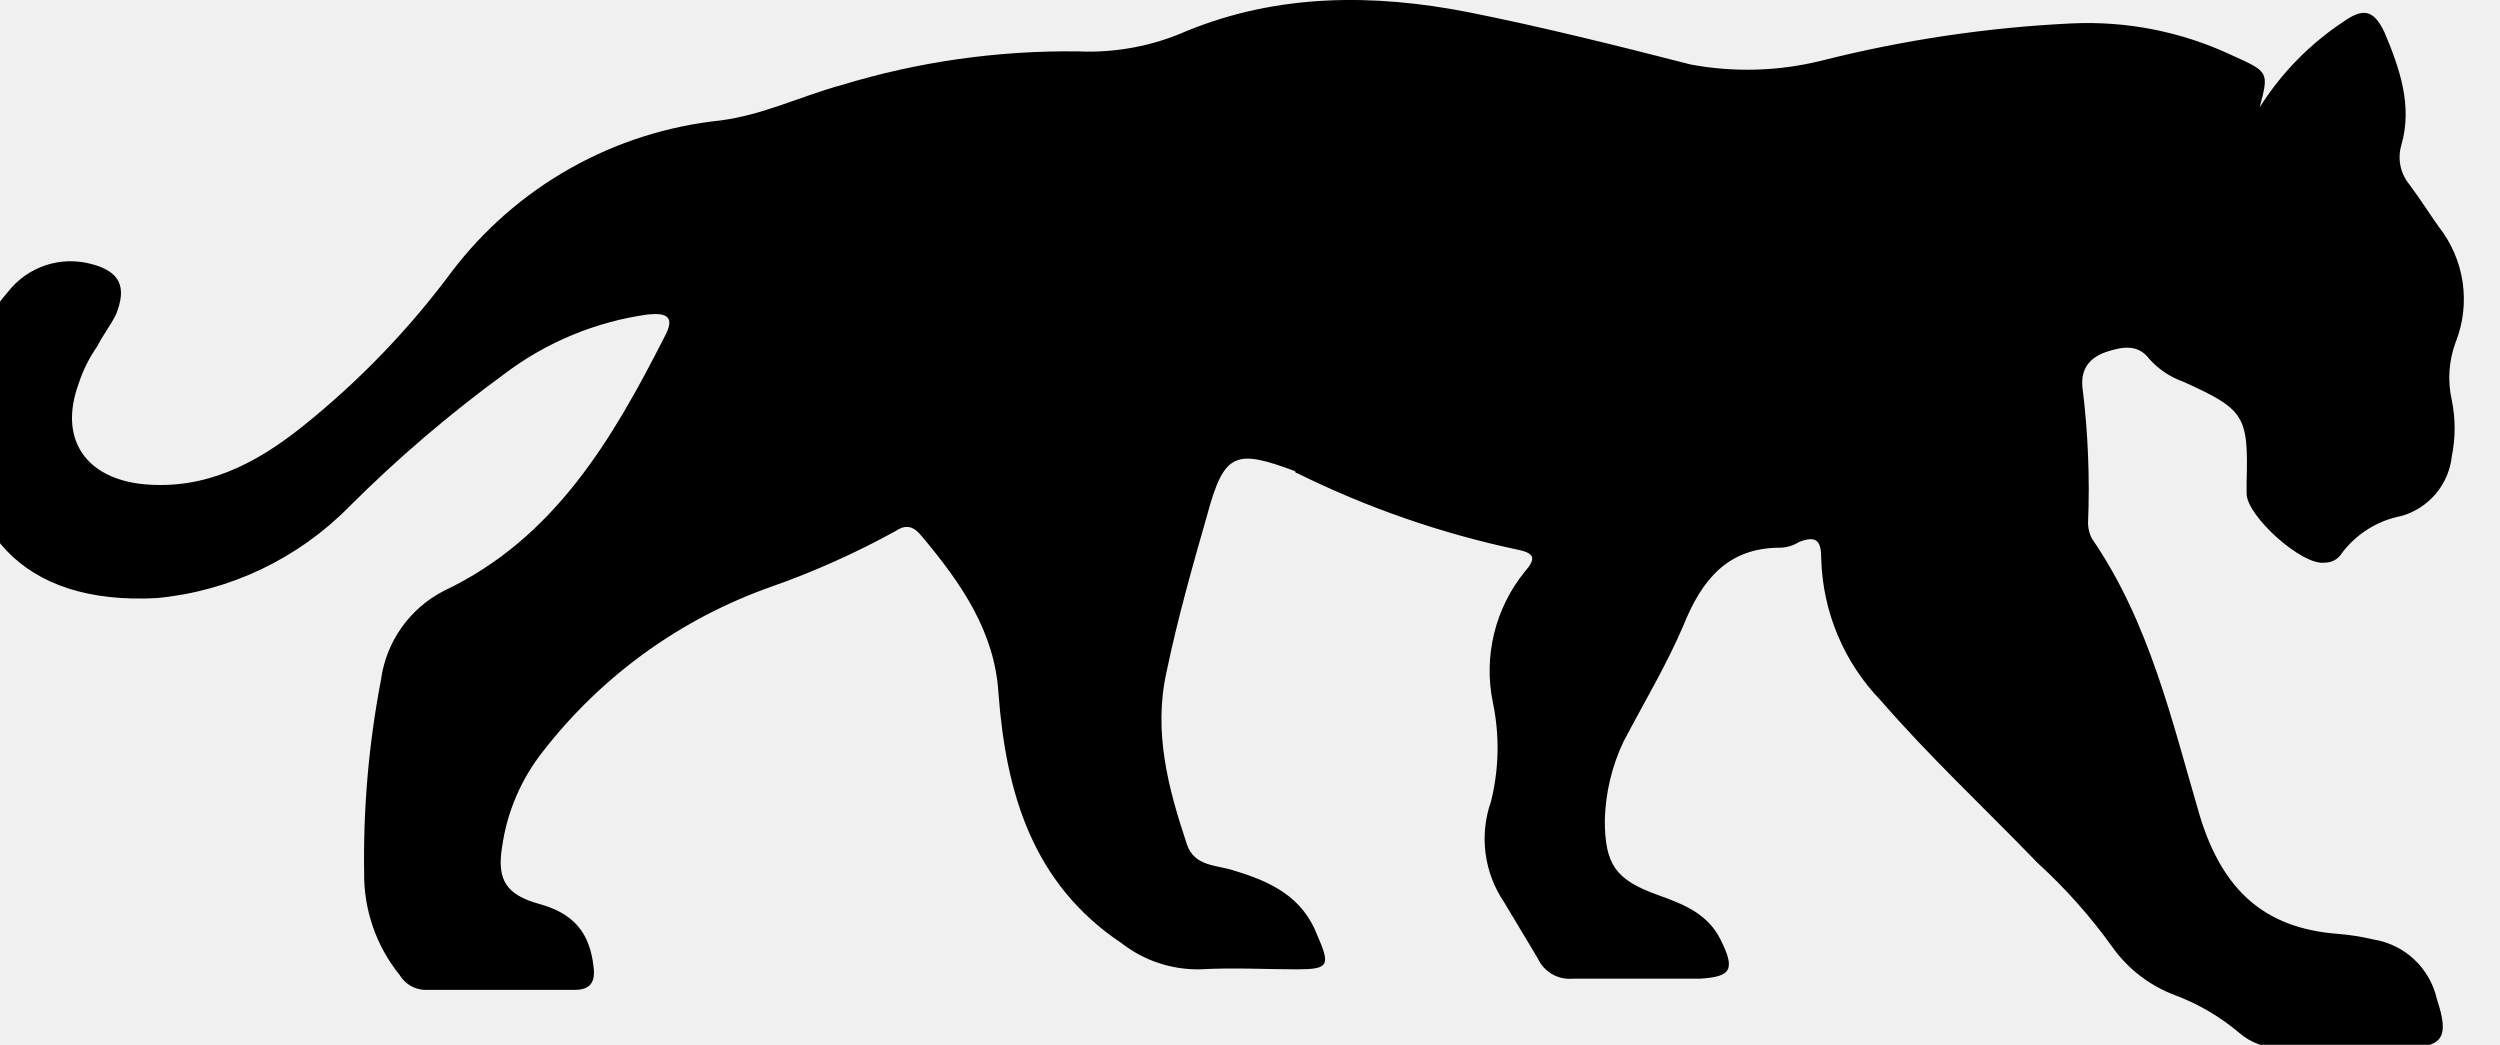
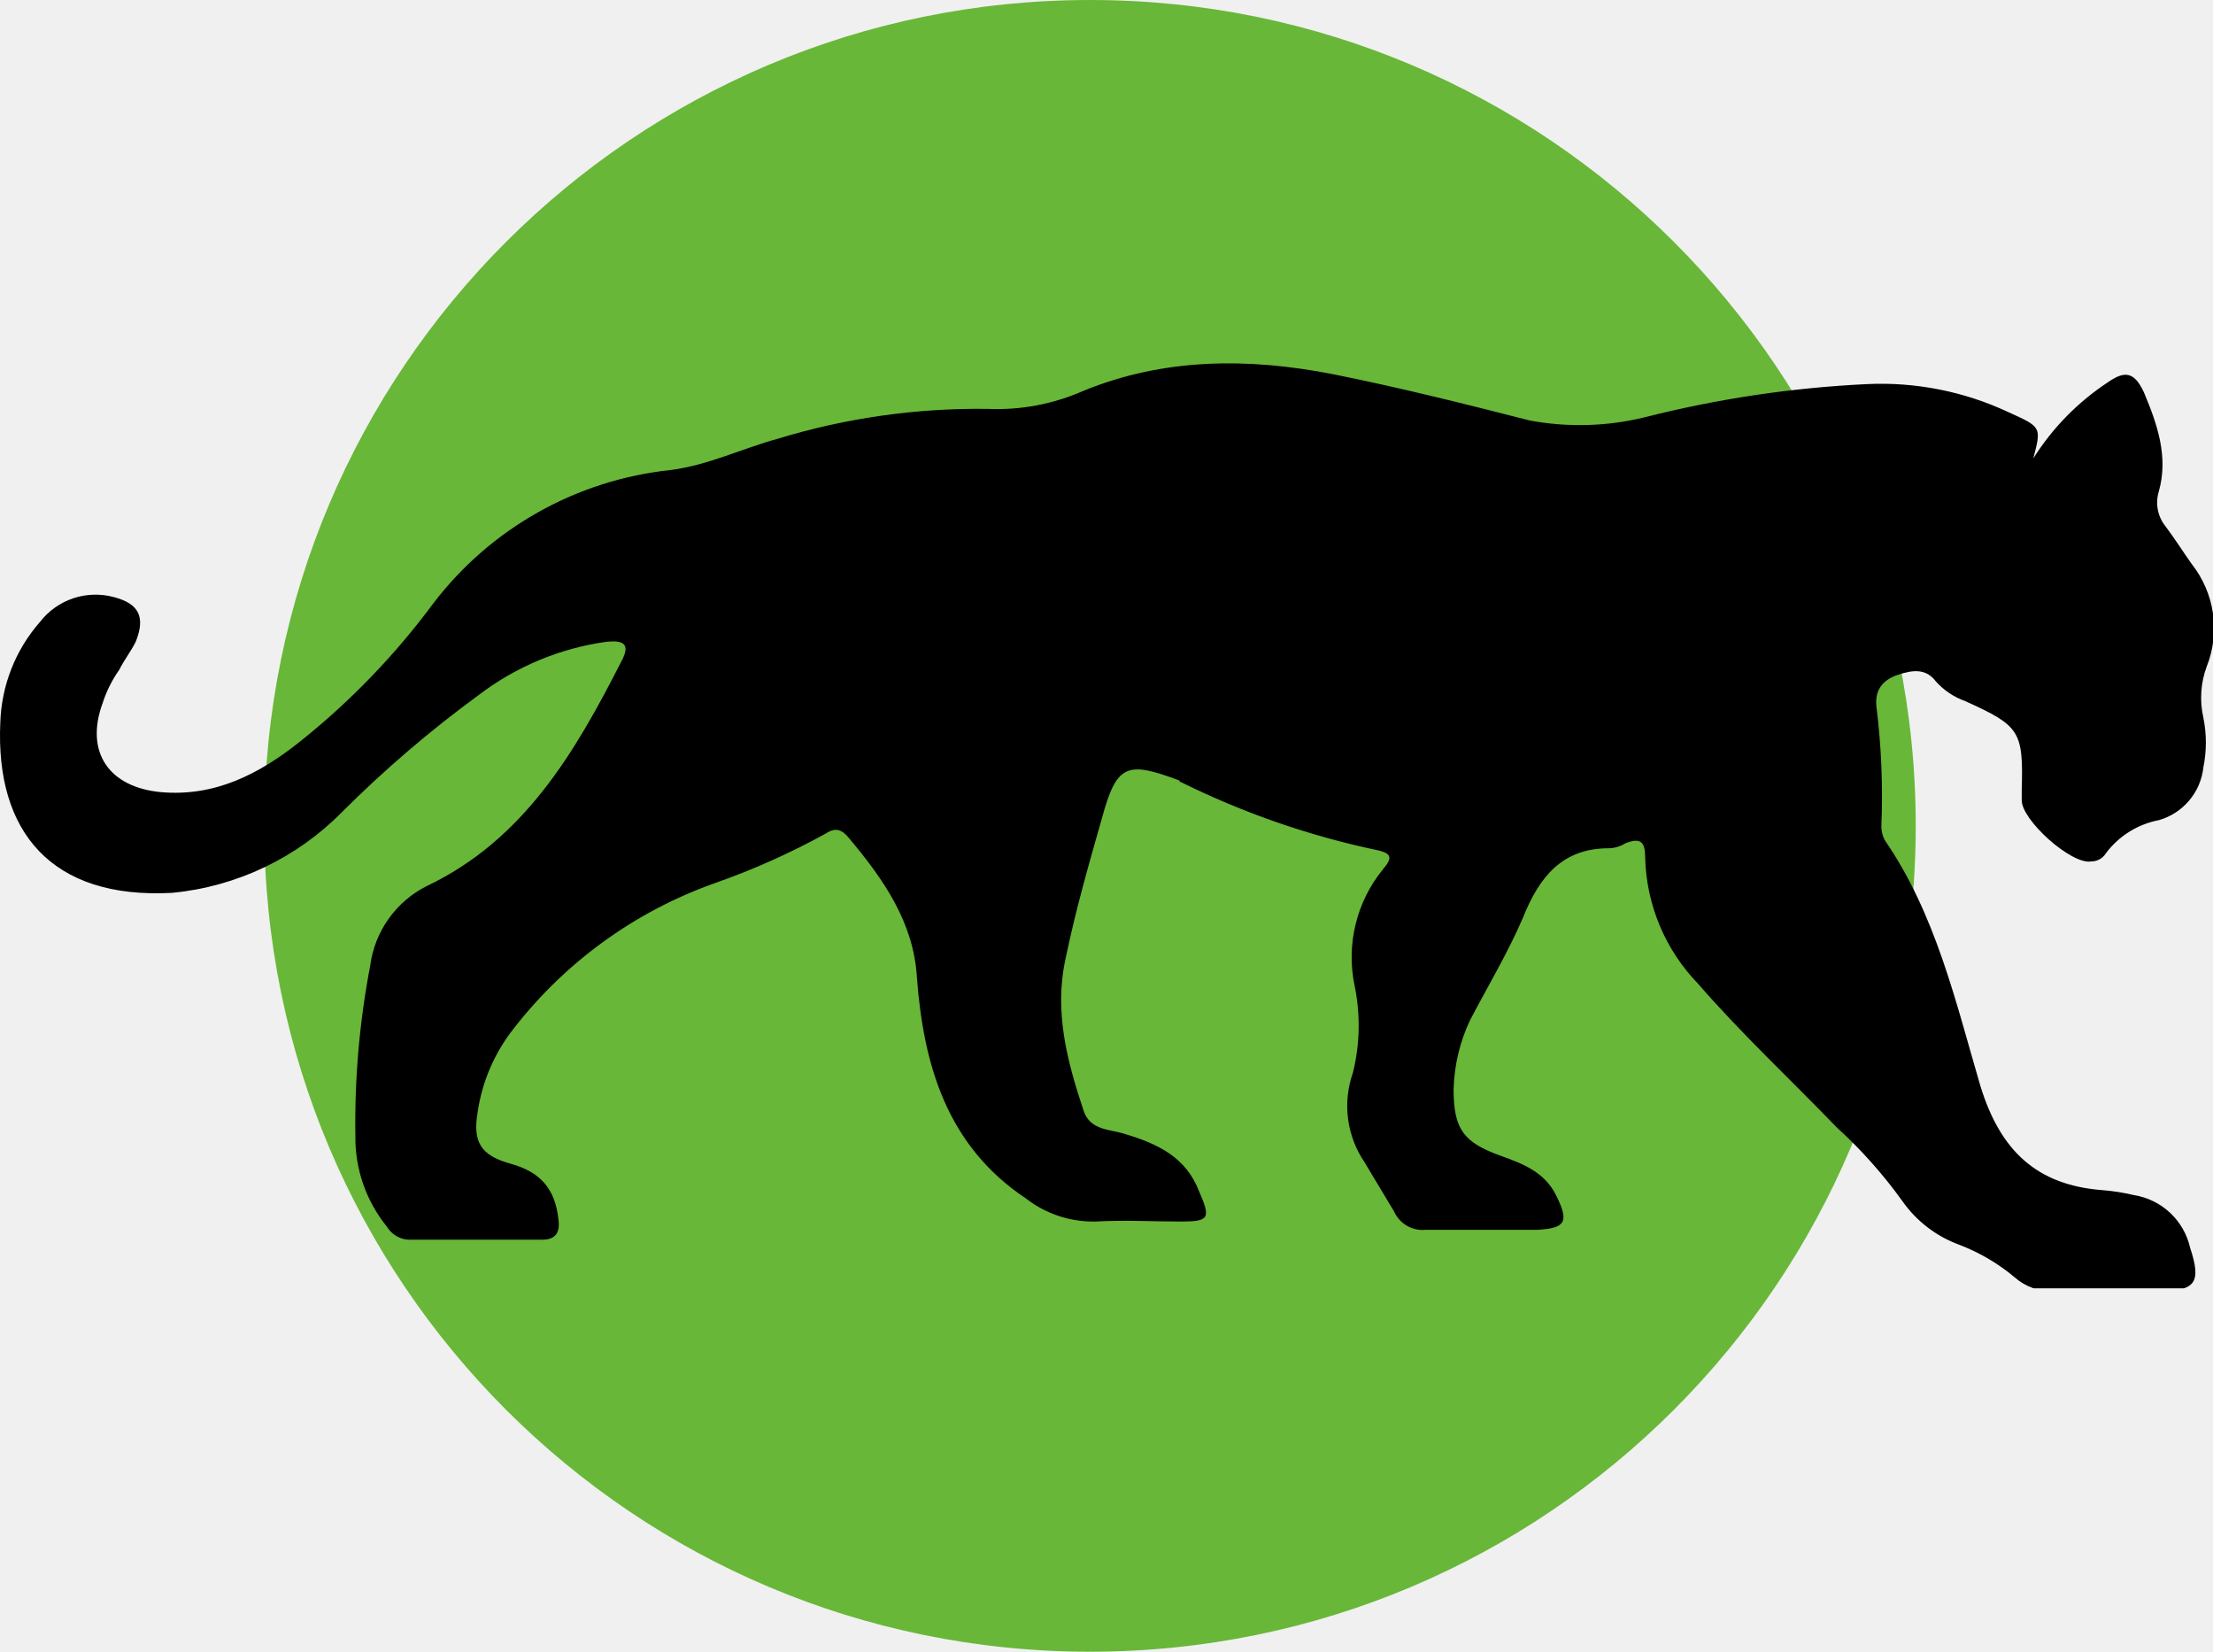
- <svg xmlns="http://www.w3.org/2000/svg" width="67" height="28" viewBox="0 0 67 28" fill="none">
-   <g clip-path="url(#clip0_135_3258)">
-     <path d="M60.559 2.878C61.136 1.96 61.904 1.176 62.809 0.578C63.309 0.228 63.609 0.228 63.909 0.878C64.309 1.828 64.659 2.828 64.359 3.878C64.305 4.057 64.294 4.245 64.329 4.428C64.364 4.611 64.443 4.783 64.559 4.928C64.859 5.328 65.109 5.728 65.359 6.078C65.699 6.51 65.92 7.024 65.999 7.568C66.078 8.112 66.013 8.668 65.809 9.178C65.626 9.674 65.591 10.213 65.709 10.728C65.809 11.223 65.809 11.733 65.709 12.228C65.669 12.599 65.519 12.949 65.278 13.234C65.038 13.519 64.718 13.726 64.359 13.828C63.72 13.95 63.149 14.307 62.759 14.828C62.712 14.905 62.646 14.969 62.567 15.012C62.488 15.056 62.399 15.079 62.309 15.078C61.709 15.178 60.209 13.828 60.209 13.228V12.928C60.259 11.128 60.159 10.978 58.509 10.228C58.164 10.107 57.854 9.9 57.609 9.628C57.309 9.228 56.909 9.278 56.459 9.428C56.009 9.578 55.759 9.878 55.809 10.378C55.96 11.589 56.01 12.81 55.959 14.028C55.962 14.168 55.997 14.304 56.059 14.428C57.609 16.678 58.209 19.328 58.959 21.878C59.559 23.828 60.659 24.878 62.659 25.028C62.979 25.054 63.297 25.104 63.609 25.178C64.02 25.244 64.402 25.432 64.705 25.717C65.008 26.003 65.218 26.372 65.309 26.778C65.659 27.828 65.459 28.078 64.409 28.078H61.159C60.738 28.1 60.326 27.956 60.009 27.678C59.503 27.251 58.928 26.913 58.309 26.678C57.625 26.426 57.032 25.973 56.609 25.378C56.023 24.56 55.353 23.806 54.609 23.128C53.209 21.678 51.709 20.278 50.409 18.778C49.419 17.756 48.849 16.401 48.809 14.978C48.809 14.528 48.709 14.328 48.209 14.528C48.059 14.623 47.886 14.675 47.709 14.678C46.309 14.678 45.609 15.528 45.109 16.778C44.659 17.828 44.059 18.828 43.509 19.878C43.197 20.536 43.027 21.251 43.009 21.978C43.009 23.178 43.309 23.578 44.409 23.978C45.109 24.228 45.759 24.478 46.109 25.178C46.509 25.978 46.409 26.178 45.559 26.228H42.159C41.963 26.248 41.766 26.205 41.596 26.107C41.425 26.008 41.29 25.858 41.209 25.678L40.309 24.178C40.044 23.787 39.874 23.339 39.813 22.87C39.752 22.401 39.802 21.924 39.959 21.478C40.175 20.61 40.193 19.704 40.009 18.828C39.883 18.218 39.894 17.588 40.041 16.983C40.188 16.378 40.467 15.813 40.859 15.328C41.159 14.978 41.159 14.828 40.659 14.728C38.615 14.294 36.633 13.605 34.759 12.678C34.746 12.678 34.733 12.673 34.724 12.664C34.714 12.654 34.709 12.642 34.709 12.628C33.109 12.028 32.809 12.128 32.359 13.778C31.959 15.178 31.559 16.578 31.259 18.028C30.909 19.628 31.309 21.128 31.809 22.628C32.009 23.228 32.609 23.178 33.059 23.328C34.059 23.628 34.909 24.028 35.309 25.078C35.659 25.878 35.609 25.978 34.759 25.978C33.909 25.978 33.059 25.928 32.159 25.978C31.4 25.992 30.658 25.745 30.059 25.278C27.659 23.678 26.959 21.228 26.759 18.578C26.659 16.928 25.759 15.628 24.709 14.378C24.509 14.128 24.309 14.028 24.009 14.228C22.936 14.82 21.815 15.322 20.659 15.728C18.246 16.58 16.129 18.108 14.559 20.128C13.973 20.866 13.593 21.746 13.459 22.678C13.309 23.578 13.559 23.978 14.459 24.228C15.359 24.478 15.809 24.978 15.909 25.928C15.959 26.328 15.809 26.528 15.409 26.528H11.359C11.227 26.519 11.098 26.478 10.985 26.408C10.872 26.338 10.777 26.242 10.709 26.128C10.081 25.351 9.745 24.378 9.759 23.378C9.733 21.651 9.884 19.925 10.209 18.228C10.276 17.72 10.466 17.236 10.762 16.818C11.058 16.4 11.452 16.06 11.909 15.828C14.859 14.428 16.409 11.778 17.809 9.028C18.109 8.478 17.859 8.378 17.359 8.428C15.96 8.623 14.634 9.174 13.509 10.028C12.036 11.103 10.649 12.29 9.359 13.578C7.984 14.975 6.16 15.843 4.209 16.028C0.559 16.228 -1.141 14.178 -0.991 10.878C-0.957 9.753 -0.533 8.675 0.209 7.828C0.467 7.494 0.819 7.244 1.22 7.11C1.621 6.977 2.052 6.966 2.459 7.078C3.209 7.278 3.409 7.678 3.109 8.428C2.959 8.728 2.759 8.978 2.609 9.278C2.393 9.585 2.225 9.922 2.109 10.278C1.559 11.778 2.309 12.828 3.859 12.978C5.509 13.128 6.859 12.428 8.109 11.428C9.615 10.223 10.96 8.828 12.109 7.278C12.969 6.147 14.051 5.204 15.29 4.507C16.528 3.811 17.896 3.376 19.309 3.228C20.459 3.078 21.459 2.578 22.559 2.278C24.616 1.651 26.759 1.348 28.909 1.378C29.905 1.42 30.897 1.232 31.809 0.828C34.259 -0.172 36.809 -0.172 39.359 0.328C41.359 0.728 43.359 1.228 45.309 1.728C46.47 1.945 47.663 1.911 48.809 1.628C51.003 1.072 53.248 0.737 55.509 0.628C56.99 0.556 58.467 0.848 59.809 1.478C60.809 1.928 60.809 1.928 60.559 2.878Z" fill="black" />
+ <svg xmlns="http://www.w3.org/2000/svg" width="67" height="50" viewBox="0 0 67 50" fill="none">
+   <circle cx="33" cy="25" r="25" fill="#68B738" />
+   <g clip-path="url(#clip0_95_1)">
+     <path d="M61.559 13.878C62.136 12.96 62.904 12.176 63.809 11.578C64.309 11.228 64.609 11.228 64.909 11.878C65.309 12.828 65.659 13.828 65.359 14.878C65.305 15.056 65.294 15.245 65.329 15.428C65.364 15.611 65.443 15.783 65.559 15.928C65.859 16.328 66.109 16.728 66.359 17.078C66.699 17.51 66.92 18.024 66.999 18.568C67.078 19.112 67.013 19.668 66.809 20.178C66.626 20.674 66.591 21.213 66.709 21.728C66.809 22.223 66.809 22.733 66.709 23.228C66.669 23.599 66.519 23.949 66.278 24.234C66.038 24.519 65.718 24.726 65.359 24.828C64.72 24.95 64.149 25.307 63.759 25.828C63.712 25.905 63.646 25.969 63.567 26.012C63.488 26.056 63.399 26.079 63.309 26.078C62.709 26.178 61.209 24.828 61.209 24.228V23.928C61.259 22.128 61.159 21.978 59.509 21.228C59.164 21.107 58.854 20.9 58.609 20.628C58.309 20.228 57.909 20.278 57.459 20.428C57.009 20.578 56.759 20.878 56.809 21.378C56.96 22.589 57.01 23.81 56.959 25.028C56.962 25.168 56.997 25.304 57.059 25.428C58.609 27.678 59.209 30.328 59.959 32.878C60.559 34.828 61.659 35.878 63.659 36.028C63.979 36.054 64.297 36.104 64.609 36.178C65.02 36.244 65.402 36.432 65.705 36.717C66.008 37.003 66.218 37.372 66.309 37.778C66.659 38.828 66.459 39.078 65.409 39.078H62.159C61.738 39.1 61.326 38.956 61.009 38.678C60.503 38.251 59.928 37.913 59.309 37.678C58.625 37.426 58.032 36.973 57.609 36.378C57.023 35.56 56.353 34.806 55.609 34.128C54.209 32.678 52.709 31.278 51.409 29.778C50.419 28.756 49.849 27.401 49.809 25.978C49.809 25.528 49.709 25.328 49.209 25.528C49.059 25.623 48.886 25.675 48.709 25.678C47.309 25.678 46.609 26.528 46.109 27.778C45.659 28.828 45.059 29.828 44.509 30.878C44.197 31.536 44.027 32.251 44.009 32.978C44.009 34.178 44.309 34.578 45.409 34.978C46.109 35.228 46.759 35.478 47.109 36.178C47.509 36.978 47.409 37.178 46.559 37.228H43.159C42.963 37.248 42.766 37.205 42.596 37.106C42.425 37.008 42.29 36.858 42.209 36.678L41.309 35.178C41.044 34.787 40.874 34.339 40.813 33.87C40.752 33.401 40.802 32.925 40.959 32.478C41.175 31.61 41.193 30.704 41.009 29.828C40.883 29.218 40.894 28.588 41.041 27.983C41.188 27.378 41.467 26.813 41.859 26.328C42.159 25.978 42.159 25.828 41.659 25.728C39.615 25.294 37.633 24.605 35.759 23.678C35.746 23.678 35.733 23.673 35.724 23.664C35.714 23.654 35.709 23.642 35.709 23.628C34.109 23.028 33.809 23.128 33.359 24.778C32.959 26.178 32.559 27.578 32.259 29.028C31.909 30.628 32.309 32.128 32.809 33.628C33.009 34.228 33.609 34.178 34.059 34.328C35.059 34.628 35.909 35.028 36.309 36.078C36.659 36.878 36.609 36.978 35.759 36.978C34.909 36.978 34.059 36.928 33.159 36.978C32.4 36.992 31.658 36.745 31.059 36.278C28.659 34.678 27.959 32.228 27.759 29.578C27.659 27.928 26.759 26.628 25.709 25.378C25.509 25.128 25.309 25.028 25.009 25.228C23.936 25.82 22.815 26.322 21.659 26.728C19.246 27.58 17.129 29.108 15.559 31.128C14.973 31.866 14.593 32.746 14.459 33.678C14.309 34.578 14.559 34.978 15.459 35.228C16.359 35.478 16.809 35.978 16.909 36.928C16.959 37.328 16.809 37.528 16.409 37.528H12.359C12.227 37.519 12.098 37.478 11.985 37.408C11.872 37.339 11.777 37.242 11.709 37.128C11.081 36.351 10.745 35.378 10.759 34.378C10.733 32.651 10.884 30.925 11.209 29.228C11.276 28.72 11.466 28.236 11.762 27.818C12.058 27.4 12.452 27.06 12.909 26.828C15.859 25.428 17.409 22.778 18.809 20.028C19.109 19.478 18.859 19.378 18.359 19.428C16.96 19.623 15.634 20.174 14.509 21.028C13.036 22.103 11.649 23.29 10.359 24.578C8.984 25.975 7.16 26.843 5.209 27.028C1.559 27.228 -0.141 25.178 0.009 21.878C0.043 20.753 0.467 19.675 1.209 18.828C1.467 18.494 1.819 18.244 2.22 18.11C2.621 17.977 3.052 17.966 3.459 18.078C4.209 18.278 4.409 18.678 4.109 19.428C3.959 19.728 3.759 19.978 3.609 20.278C3.393 20.585 3.225 20.922 3.109 21.278C2.559 22.778 3.309 23.828 4.859 23.978C6.509 24.128 7.859 23.428 9.109 22.428C10.615 21.223 11.96 19.828 13.109 18.278C13.969 17.147 15.051 16.204 16.29 15.508C17.528 14.811 18.896 14.376 20.309 14.228C21.459 14.078 22.459 13.578 23.559 13.278C25.616 12.651 27.759 12.348 29.909 12.378C30.905 12.42 31.897 12.232 32.809 11.828C35.259 10.828 37.809 10.828 40.359 11.328C42.359 11.728 44.359 12.228 46.309 12.728C47.47 12.945 48.663 12.911 49.809 12.628C52.003 12.072 54.248 11.737 56.509 11.628C57.99 11.556 59.467 11.848 60.809 12.478C61.809 12.928 61.809 12.928 61.559 13.878Z" fill="black" />
  </g>
  <defs>
-     <clipPath id="clip0_135_3258">
-       <rect width="67" height="28" fill="white" />
+     <clipPath id="clip0_95_1">
+       <rect width="67" height="28" fill="white" transform="translate(0 11)" />
    </clipPath>
  </defs>
</svg>
